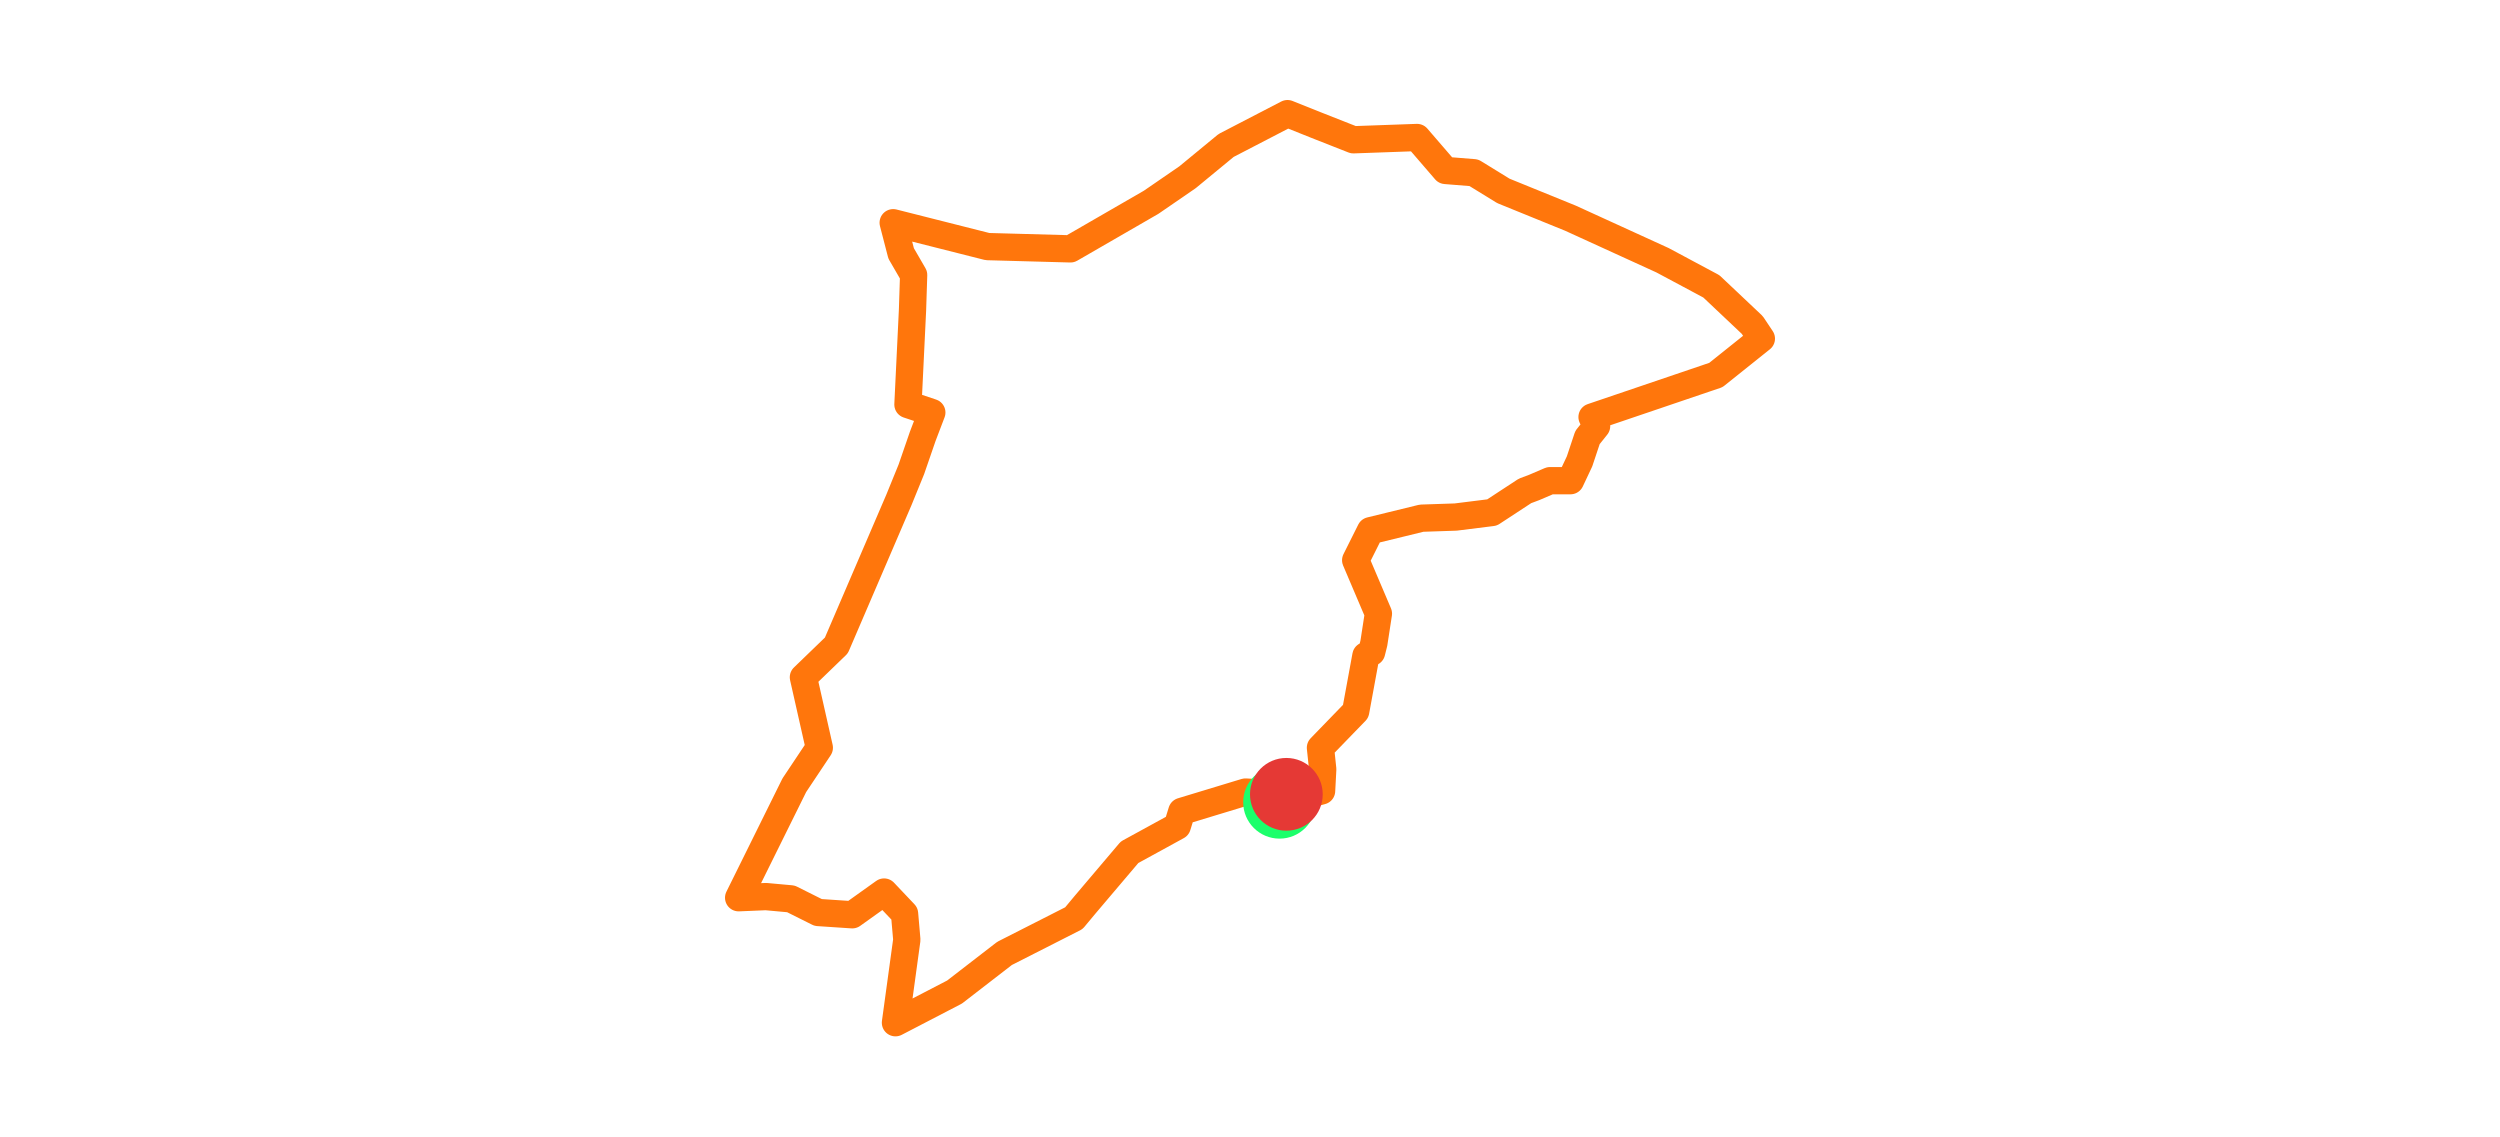
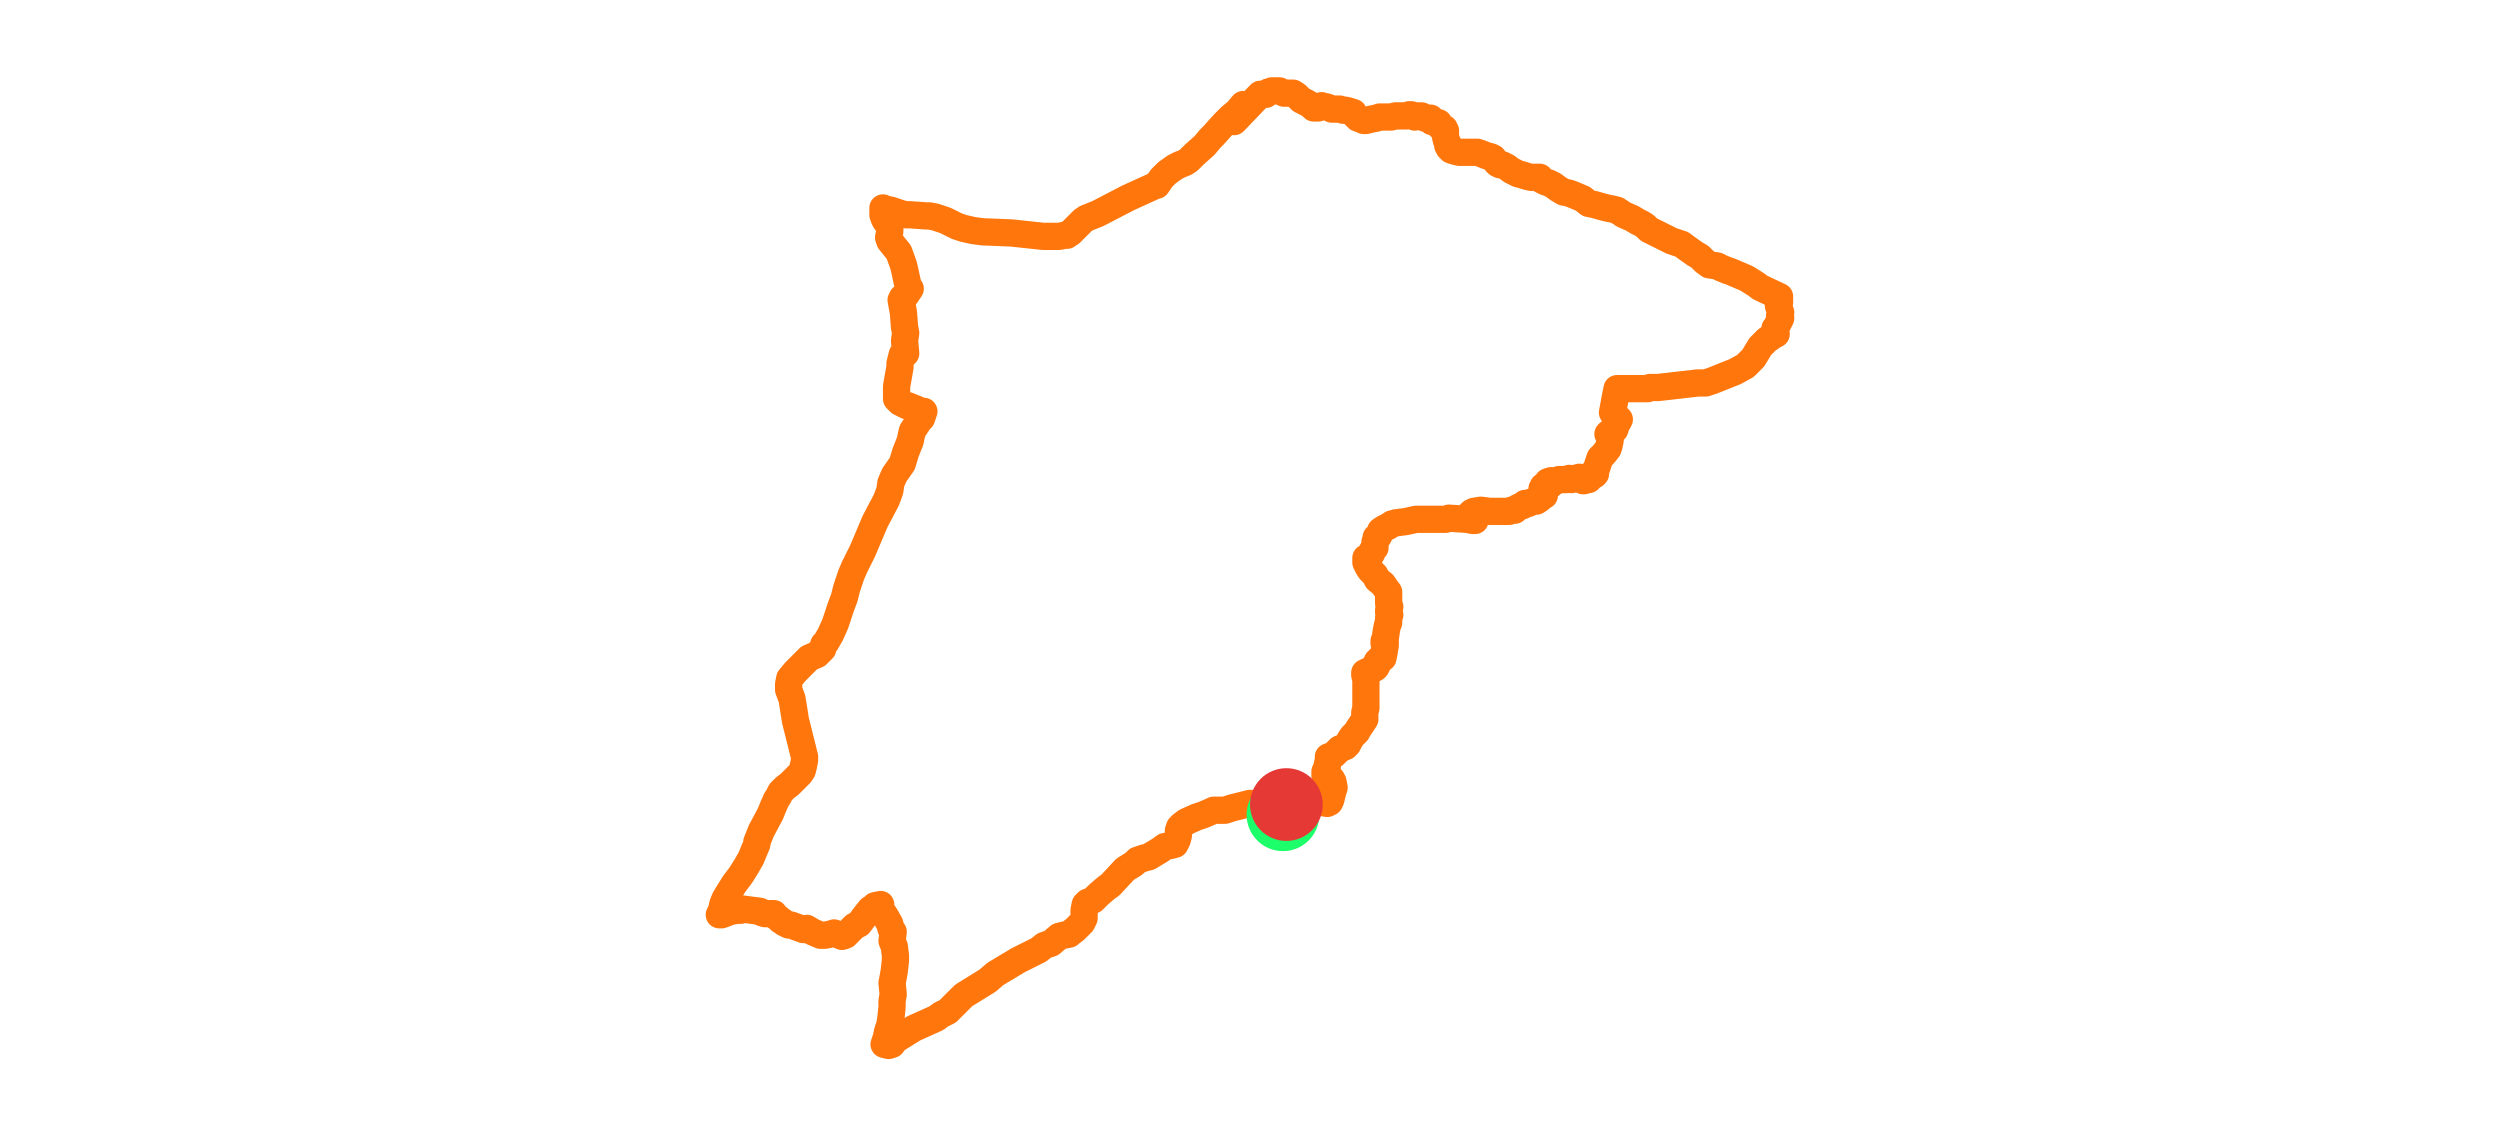
<svg xmlns="http://www.w3.org/2000/svg" width="220" height="100" viewBox="0 0 220 100">
-   <path d="M 112.6 70.6 L 116.3 69.6 L 116.4 67.7 L 116.2 65.8 L 119.3 62.6 L 120.2 57.7 L 120.7 57.4 L 120.9 56.6 L 121.3 54.0 L 119.3 49.3 L 120.6 46.7 L 125.1 45.6 L 128.1 45.5 L 131.3 45.1 L 134.2 43.2 L 135.0 42.9 L 136.4 42.3 L 138.2 42.3 L 139.0 40.6 L 139.7 38.5 L 140.5 37.5 L 140.1 36.7 L 151.0 33.0 L 155.0 29.8 L 154.2 28.6 L 150.6 25.2 L 146.3 22.9 L 138.2 19.2 L 132.3 16.8 L 129.7 15.2 L 127.2 15.0 L 124.7 12.1 L 119.1 12.3 L 115.8 11.0 L 113.3 10.0 L 107.9 12.8 L 104.5 15.6 L 101.3 17.8 L 94.2 21.9 L 86.9 21.7 L 78.6 19.6 L 79.3 22.3 L 80.4 24.2 L 80.3 27.3 L 79.9 35.6 L 82.0 36.3 L 81.2 38.4 L 80.2 41.3 L 79.1 44.0 L 73.6 56.8 L 70.7 59.6 L 72.1 65.8 L 69.9 69.1 L 65.0 79.0 L 67.4 78.9 L 69.6 79.1 L 72.0 80.3 L 75.0 80.5 L 77.8 78.5 L 79.6 80.4 L 79.8 82.7 L 78.8 90.0 L 84.0 87.3 L 88.4 83.9 L 94.5 80.8 L 95.5 79.6 L 99.4 75.0 L 103.6 72.7 L 104.0 71.4 L 109.6 69.7 L 113.2 69.9" fill="none" stroke="#ff6f00" stroke-width="2.4" stroke-linecap="round" stroke-linejoin="round" opacity="0.95" />
-   <circle cx="112.6" cy="70.6" r="3.2" fill="#1cff6b" />
-   <circle cx="113.2" cy="69.9" r="3.2" fill="#e53935" />
+   <path d="M 112.9 71.7 L 113.7 72.1 L 113.7 72.0 L 114.0 71.3 L 114.2 70.7 L 116.2 70.6 L 116.8 70.7 L 116.9 70.6 L 117.0 70.6 L 117.1 70.4 L 117.3 69.6 L 117.4 69.3 L 117.3 68.8 L 117.2 68.6 L 117.1 68.6 L 117.0 68.5 L 116.7 68.4 L 116.6 68.3 L 116.6 68.2 L 116.6 68.1 L 116.6 68.0 L 116.6 67.9 L 116.7 67.7 L 116.8 67.5 L 116.8 67.3 L 116.9 66.9 L 116.9 66.7 L 116.9 66.6 L 117.2 66.5 L 117.4 66.4 L 117.5 66.3 L 117.6 66.2 L 117.7 66.1 L 117.8 66.0 L 117.9 65.9 L 118.4 65.7 L 118.6 65.5 L 118.6 65.5 L 118.8 65.1 L 119.0 64.8 L 119.4 64.4 L 119.5 64.2 L 120.1 63.3 L 120.1 62.7 L 120.2 62.3 L 120.2 61.9 L 120.2 61.5 L 120.2 61.3 L 120.2 61.1 L 120.2 61.0 L 120.2 60.8 L 120.2 60.6 L 120.2 60.4 L 120.2 60.2 L 120.2 59.8 L 120.1 59.4 L 120.1 59.2 L 120.3 59.1 L 120.5 59.1 L 120.6 59.0 L 120.8 58.9 L 120.8 58.8 L 121.0 58.8 L 121.0 58.7 L 121.1 58.7 L 121.1 58.4 L 121.2 58.5 L 121.2 58.4 L 121.2 58.2 L 121.3 58.3 L 121.4 58.0 L 121.5 58.0 L 121.6 57.9 L 121.7 57.9 L 121.8 57.4 L 121.9 56.8 L 121.8 56.6 L 121.8 56.4 L 121.8 56.6 L 121.9 56.8 L 121.9 56.2 L 122.0 55.5 L 122.1 55.0 L 122.2 54.8 L 122.2 54.4 L 122.3 54.1 L 122.2 53.9 L 122.2 53.7 L 122.3 53.4 L 122.2 53.1 L 122.2 52.5 L 122.2 52.1 L 121.9 51.7 L 121.7 51.4 L 121.2 51.0 L 121.0 50.6 L 120.7 50.3 L 120.6 50.2 L 120.4 49.9 L 120.2 49.5 L 120.2 49.1 L 120.5 49.0 L 120.7 48.7 L 120.8 48.4 L 121.0 48.2 L 121.0 48.0 L 121.0 47.8 L 121.0 47.7 L 121.1 47.5 L 121.1 47.3 L 121.3 47.2 L 121.4 47.0 L 121.5 46.7 L 121.8 46.5 L 122.2 46.3 L 122.5 46.1 L 122.9 46.0 L 123.7 45.9 L 124.6 45.7 L 125.1 45.7 L 125.7 45.7 L 126.1 45.7 L 127.2 45.7 L 127.5 45.6 L 129.1 45.7 L 129.6 45.8 L 129.8 45.8 L 129.4 45.5 L 129.3 45.3 L 129.4 45.2 L 129.5 45.1 L 129.7 45.0 L 130.3 44.9 L 131.1 45.0 L 131.4 45.0 L 131.7 45.0 L 132.1 45.0 L 132.4 45.0 L 132.8 45.0 L 133.0 44.9 L 133.3 44.9 L 133.5 44.7 L 133.7 44.6 L 134.0 44.5 L 134.2 44.3 L 134.5 44.3 L 134.7 44.2 L 135.0 44.1 L 135.2 44.1 L 135.5 43.9 L 135.7 43.7 L 135.9 43.6 L 135.8 43.4 L 135.8 43.2 L 135.7 43.1 L 135.7 43.0 L 135.9 43.0 L 135.8 42.8 L 136.0 42.7 L 136.2 42.7 L 136.4 42.7 L 136.5 42.6 L 136.3 42.5 L 136.2 42.4 L 136.5 42.3 L 136.7 42.4 L 136.8 42.4 L 137.2 42.2 L 137.5 42.2 L 137.8 42.2 L 137.9 42.2 L 138.1 42.1 L 138.3 42.2 L 138.6 42.1 L 139.0 42.0 L 139.1 42.1 L 139.3 42.3 L 139.4 42.3 L 139.7 42.2 L 139.8 42.2 L 139.9 42.1 L 139.9 41.9 L 140.0 41.8 L 140.2 41.8 L 140.3 41.8 L 140.4 41.7 L 140.3 41.6 L 140.3 41.5 L 140.4 41.5 L 140.5 41.2 L 140.6 40.9 L 140.7 40.6 L 140.8 40.3 L 141.1 40.0 L 141.5 39.5 L 141.6 39.2 L 141.7 38.7 L 141.7 38.5 L 141.6 38.4 L 141.5 38.2 L 141.6 38.1 L 141.9 38.0 L 142.1 37.8 L 142.3 37.2 L 142.4 37.1 L 142.5 36.9 L 142.4 36.8 L 142.0 36.4 L 141.9 36.3 L 142.2 34.7 L 142.3 34.2 L 145.0 34.2 L 145.2 34.1 L 145.9 34.1 L 146.8 34.0 L 149.4 33.7 L 150.1 33.7 L 150.7 33.5 L 152.7 32.7 L 153.6 32.2 L 154.3 31.5 L 154.9 30.5 L 155.5 29.9 L 156.1 29.5 L 156.3 29.4 L 156.2 29.1 L 156.2 28.9 L 156.3 28.8 L 156.6 28.2 L 156.7 28.0 L 156.6 27.8 L 156.7 27.5 L 156.5 26.9 L 156.6 26.6 L 156.6 26.1 L 154.9 25.3 L 154.5 25.0 L 153.7 24.5 L 153.0 24.2 L 152.3 23.9 L 152.0 23.8 L 151.5 23.6 L 151.1 23.4 L 150.4 23.3 L 150.0 23.0 L 149.6 22.6 L 149.1 22.3 L 148.4 21.8 L 148.0 21.5 L 147.1 21.2 L 146.7 21.0 L 145.9 20.6 L 145.5 20.4 L 145.1 20.2 L 144.8 19.9 L 144.5 19.7 L 144.1 19.5 L 143.6 19.2 L 142.9 18.9 L 142.3 18.5 L 141.9 18.4 L 141.4 18.3 L 141.0 18.2 L 140.3 18.0 L 139.8 17.9 L 139.3 17.5 L 138.6 17.2 L 138.1 17.0 L 137.6 16.9 L 137.1 16.6 L 136.7 16.3 L 136.3 16.1 L 136.0 16.0 L 135.6 15.8 L 135.5 15.6 L 135.1 15.6 L 134.7 15.6 L 134.3 15.5 L 134.0 15.4 L 133.6 15.3 L 133.0 15.0 L 132.6 14.7 L 132.2 14.5 L 132.0 14.5 L 131.8 14.4 L 131.6 14.2 L 131.4 13.9 L 131.2 13.8 L 130.8 13.7 L 130.3 13.5 L 130.0 13.4 L 129.6 13.4 L 128.9 13.4 L 128.4 13.4 L 128.0 13.3 L 127.7 13.2 L 127.5 13.0 L 127.4 12.8 L 127.4 12.6 L 127.3 12.4 L 127.2 12.0 L 127.2 11.7 L 127.2 11.5 L 127.1 11.3 L 126.9 11.2 L 126.7 11.1 L 126.7 11.0 L 126.6 10.8 L 126.4 10.8 L 126.2 10.7 L 126.0 10.7 L 125.9 10.6 L 125.9 10.4 L 125.8 10.4 L 125.6 10.4 L 125.5 10.4 L 125.4 10.4 L 125.3 10.3 L 125.1 10.2 L 125.0 10.2 L 124.8 10.2 L 124.7 10.2 L 124.5 10.3 L 124.4 10.2 L 124.3 10.2 L 124.2 10.1 L 124.0 10.1 L 123.8 10.2 L 123.5 10.2 L 123.2 10.2 L 122.9 10.2 L 122.8 10.2 L 122.4 10.3 L 122.2 10.3 L 122.1 10.3 L 121.9 10.3 L 121.9 10.3 L 121.6 10.3 L 121.5 10.3 L 121.4 10.3 L 121.1 10.4 L 120.6 10.5 L 120.2 10.6 L 120.0 10.6 L 119.8 10.5 L 119.5 10.4 L 119.3 10.2 L 119.2 10.1 L 119.1 9.9 L 119.0 9.9 L 118.8 9.8 L 118.4 9.7 L 118.2 9.7 L 117.9 9.6 L 117.8 9.6 L 117.5 9.6 L 117.2 9.6 L 117.0 9.5 L 116.7 9.4 L 116.5 9.4 L 116.3 9.3 L 116.2 9.4 L 116.0 9.5 L 115.9 9.5 L 115.8 9.5 L 115.6 9.5 L 115.4 9.3 L 115.1 9.1 L 114.9 9.0 L 114.5 8.8 L 114.3 8.6 L 114.1 8.4 L 113.8 8.2 L 113.7 8.2 L 113.6 8.2 L 113.4 8.2 L 113.2 8.2 L 113.0 8.2 L 112.8 8.1 L 112.6 8.0 L 112.4 8.0 L 112.2 8.0 L 111.9 8.0 L 111.7 8.1 L 111.6 8.1 L 111.4 8.3 L 111.3 8.3 L 111.1 8.3 L 110.9 8.3 L 108.6 10.7 L 108.5 10.5 L 108.4 10.4 L 108.3 10.3 L 108.9 9.8 L 109.4 9.2 L 108.9 9.8 L 108.3 10.3 L 107.7 10.9 L 106.8 11.9 L 106.5 12.2 L 106.0 12.8 L 105.1 13.6 L 104.6 14.1 L 104.3 14.3 L 103.8 14.5 L 103.4 14.7 L 102.7 15.2 L 102.2 15.7 L 101.8 16.3 L 101.7 16.3 L 101.5 16.4 L 99.3 17.4 L 96.6 18.8 L 95.6 19.2 L 95.3 19.4 L 94.3 20.4 L 94.2 20.5 L 94.0 20.6 L 93.9 20.7 L 93.7 20.7 L 93.2 20.8 L 92.6 20.8 L 92.3 20.8 L 91.8 20.8 L 89.0 20.5 L 86.5 20.4 L 85.7 20.3 L 84.8 20.1 L 84.2 19.9 L 83.2 19.4 L 82.9 19.3 L 82.6 19.2 L 82.3 19.1 L 81.8 19.0 L 81.5 19.0 L 80.1 18.9 L 80.0 18.9 L 79.7 18.9 L 79.3 18.8 L 79.3 18.8 L 78.7 18.6 L 78.4 18.5 L 77.9 18.4 L 77.7 18.3 L 77.7 18.7 L 77.7 18.9 L 77.8 19.2 L 77.9 19.4 L 78.2 19.8 L 78.3 20.0 L 78.3 20.2 L 78.3 20.4 L 78.2 20.9 L 78.3 21.2 L 79.1 22.2 L 79.5 23.3 L 79.6 23.7 L 79.9 25.1 L 80.0 25.3 L 80.1 25.4 L 79.9 25.7 L 79.7 26.0 L 79.4 26.2 L 79.3 26.4 L 79.5 27.5 L 79.6 28.8 L 79.7 29.3 L 79.6 30.0 L 79.7 31.1 L 79.6 31.1 L 79.4 31.2 L 79.2 32.0 L 79.2 32.3 L 78.9 34.0 L 78.9 34.5 L 78.9 35.1 L 79.2 35.4 L 79.8 35.7 L 79.9 35.7 L 81.1 36.2 L 81.3 36.2 L 81.1 36.8 L 80.9 37.0 L 80.3 37.9 L 80.2 38.3 L 80.1 38.8 L 79.7 39.8 L 79.4 40.8 L 78.7 41.8 L 78.4 42.5 L 78.3 43.2 L 78.0 44.0 L 77.0 45.9 L 75.9 48.5 L 75.2 49.9 L 74.9 50.6 L 74.5 51.8 L 74.3 52.6 L 74.0 53.4 L 73.5 54.9 L 73.1 55.8 L 72.7 56.5 L 72.5 56.7 L 72.4 57.1 L 71.9 57.6 L 71.2 57.9 L 70.6 58.5 L 70.0 59.1 L 69.5 59.7 L 69.4 60.2 L 69.4 60.7 L 69.7 61.5 L 70.0 63.4 L 70.8 66.6 L 70.8 66.9 L 70.7 67.4 L 70.6 67.8 L 70.4 68.1 L 70.2 68.3 L 69.8 68.7 L 69.5 69.0 L 69.1 69.3 L 68.7 69.7 L 68.5 70.1 L 68.3 70.4 L 68.0 71.1 L 67.8 71.6 L 67.0 73.1 L 66.6 74.1 L 66.6 74.3 L 66.3 75.0 L 66.1 75.5 L 65.7 76.2 L 65.2 77.0 L 64.9 77.4 L 64.6 77.8 L 64.1 78.6 L 63.8 79.1 L 63.6 79.6 L 63.5 80.1 L 63.3 80.5 L 63.5 80.5 L 64.3 80.2 L 64.9 80.1 L 65.2 80.1 L 65.4 80.0 L 66.9 80.2 L 67.0 80.3 L 67.3 80.4 L 68.1 80.4 L 68.2 80.6 L 68.5 80.8 L 68.6 80.9 L 68.7 81.0 L 68.9 81.1 L 69.0 81.2 L 69.4 81.4 L 69.6 81.4 L 70.7 81.8 L 71.0 81.7 L 71.5 82.0 L 72.2 82.3 L 72.6 82.3 L 73.1 82.2 L 73.4 82.1 L 74.1 82.4 L 74.4 82.3 L 74.9 81.8 L 75.2 81.5 L 75.6 81.3 L 76.2 80.5 L 76.6 80.0 L 76.9 79.9 L 77.0 79.7 L 77.5 79.6 L 77.5 79.7 L 77.5 80.0 L 77.9 80.6 L 78.3 81.3 L 78.4 81.7 L 78.6 82.0 L 78.5 82.8 L 78.7 83.3 L 78.8 84.1 L 78.8 84.5 L 78.7 85.4 L 78.6 86.0 L 78.5 86.5 L 78.6 87.5 L 78.5 88.1 L 78.5 88.6 L 78.4 89.6 L 78.3 90.2 L 78.1 90.8 L 78.0 91.3 L 77.8 91.9 L 78.2 92.0 L 78.5 91.9 L 78.8 91.5 L 80.4 90.5 L 82.4 89.6 L 82.8 89.3 L 83.4 89.0 L 83.8 88.6 L 84.5 87.9 L 84.8 87.6 L 86.9 86.3 L 87.6 85.7 L 89.6 84.5 L 91.4 83.6 L 91.9 83.2 L 92.5 83.0 L 93.2 82.4 L 93.6 82.3 L 94.1 82.2 L 94.2 82.1 L 94.6 81.8 L 95.2 81.2 L 95.4 80.8 L 95.4 80.5 L 95.4 80.1 L 95.5 79.6 L 95.7 79.4 L 96.2 79.2 L 96.7 78.7 L 97.4 78.1 L 97.7 77.9 L 99.0 76.5 L 99.8 76.0 L 100.1 75.7 L 100.7 75.5 L 101.1 75.4 L 101.6 75.1 L 102.1 74.8 L 102.5 74.5 L 103.0 74.4 L 103.4 74.3 L 103.6 73.9 L 103.7 73.5 L 103.7 73.1 L 103.8 72.8 L 104.0 72.6 L 104.4 72.3 L 105.3 71.9 L 105.9 71.7 L 106.6 71.4 L 106.8 71.3 L 107.8 71.3 L 108.4 71.1 L 110.0 70.7 L 110.4 70.7 L 110.6 70.9 L 111.9 70.7 L 112.8 70.8 L 113.2 70.8" fill="none" stroke="#ff6f00" stroke-width="2.4" stroke-linecap="round" stroke-linejoin="round" opacity="0.95" />
+   <circle cx="112.9" cy="71.7" r="3.2" fill="#1cff6b" />
+   <circle cx="113.2" cy="70.8" r="3.2" fill="#e53935" />
</svg>
